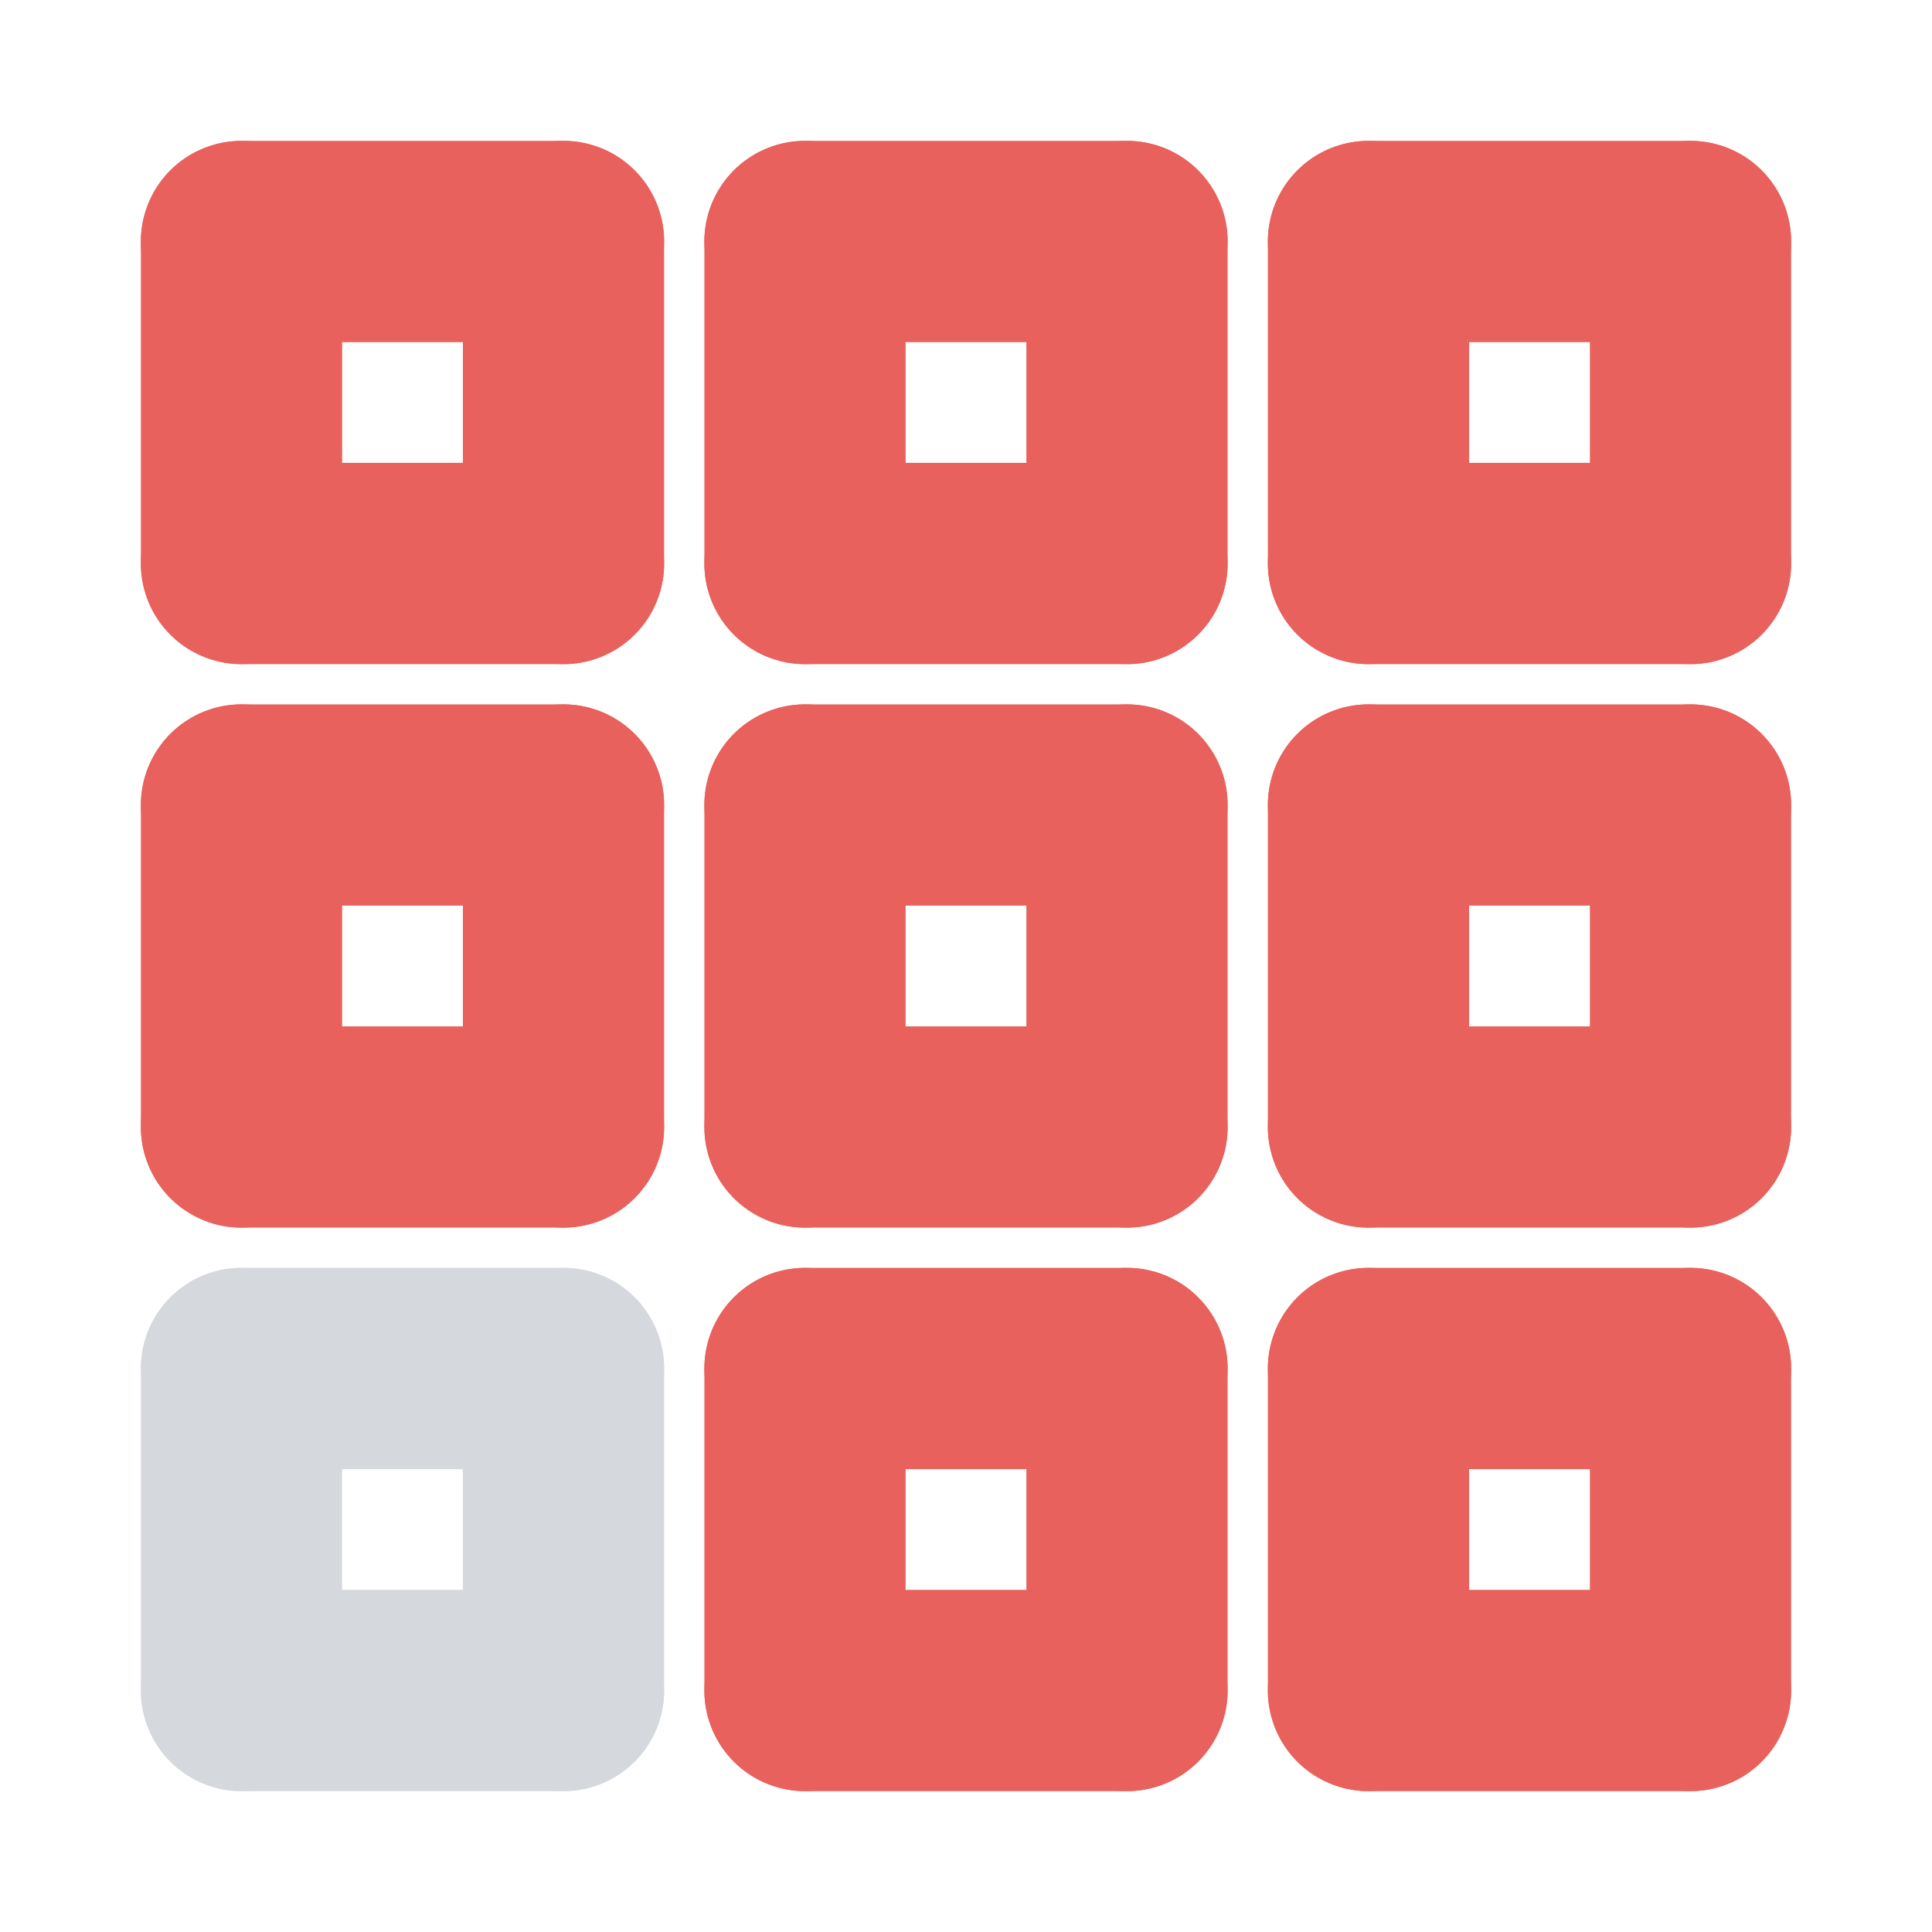
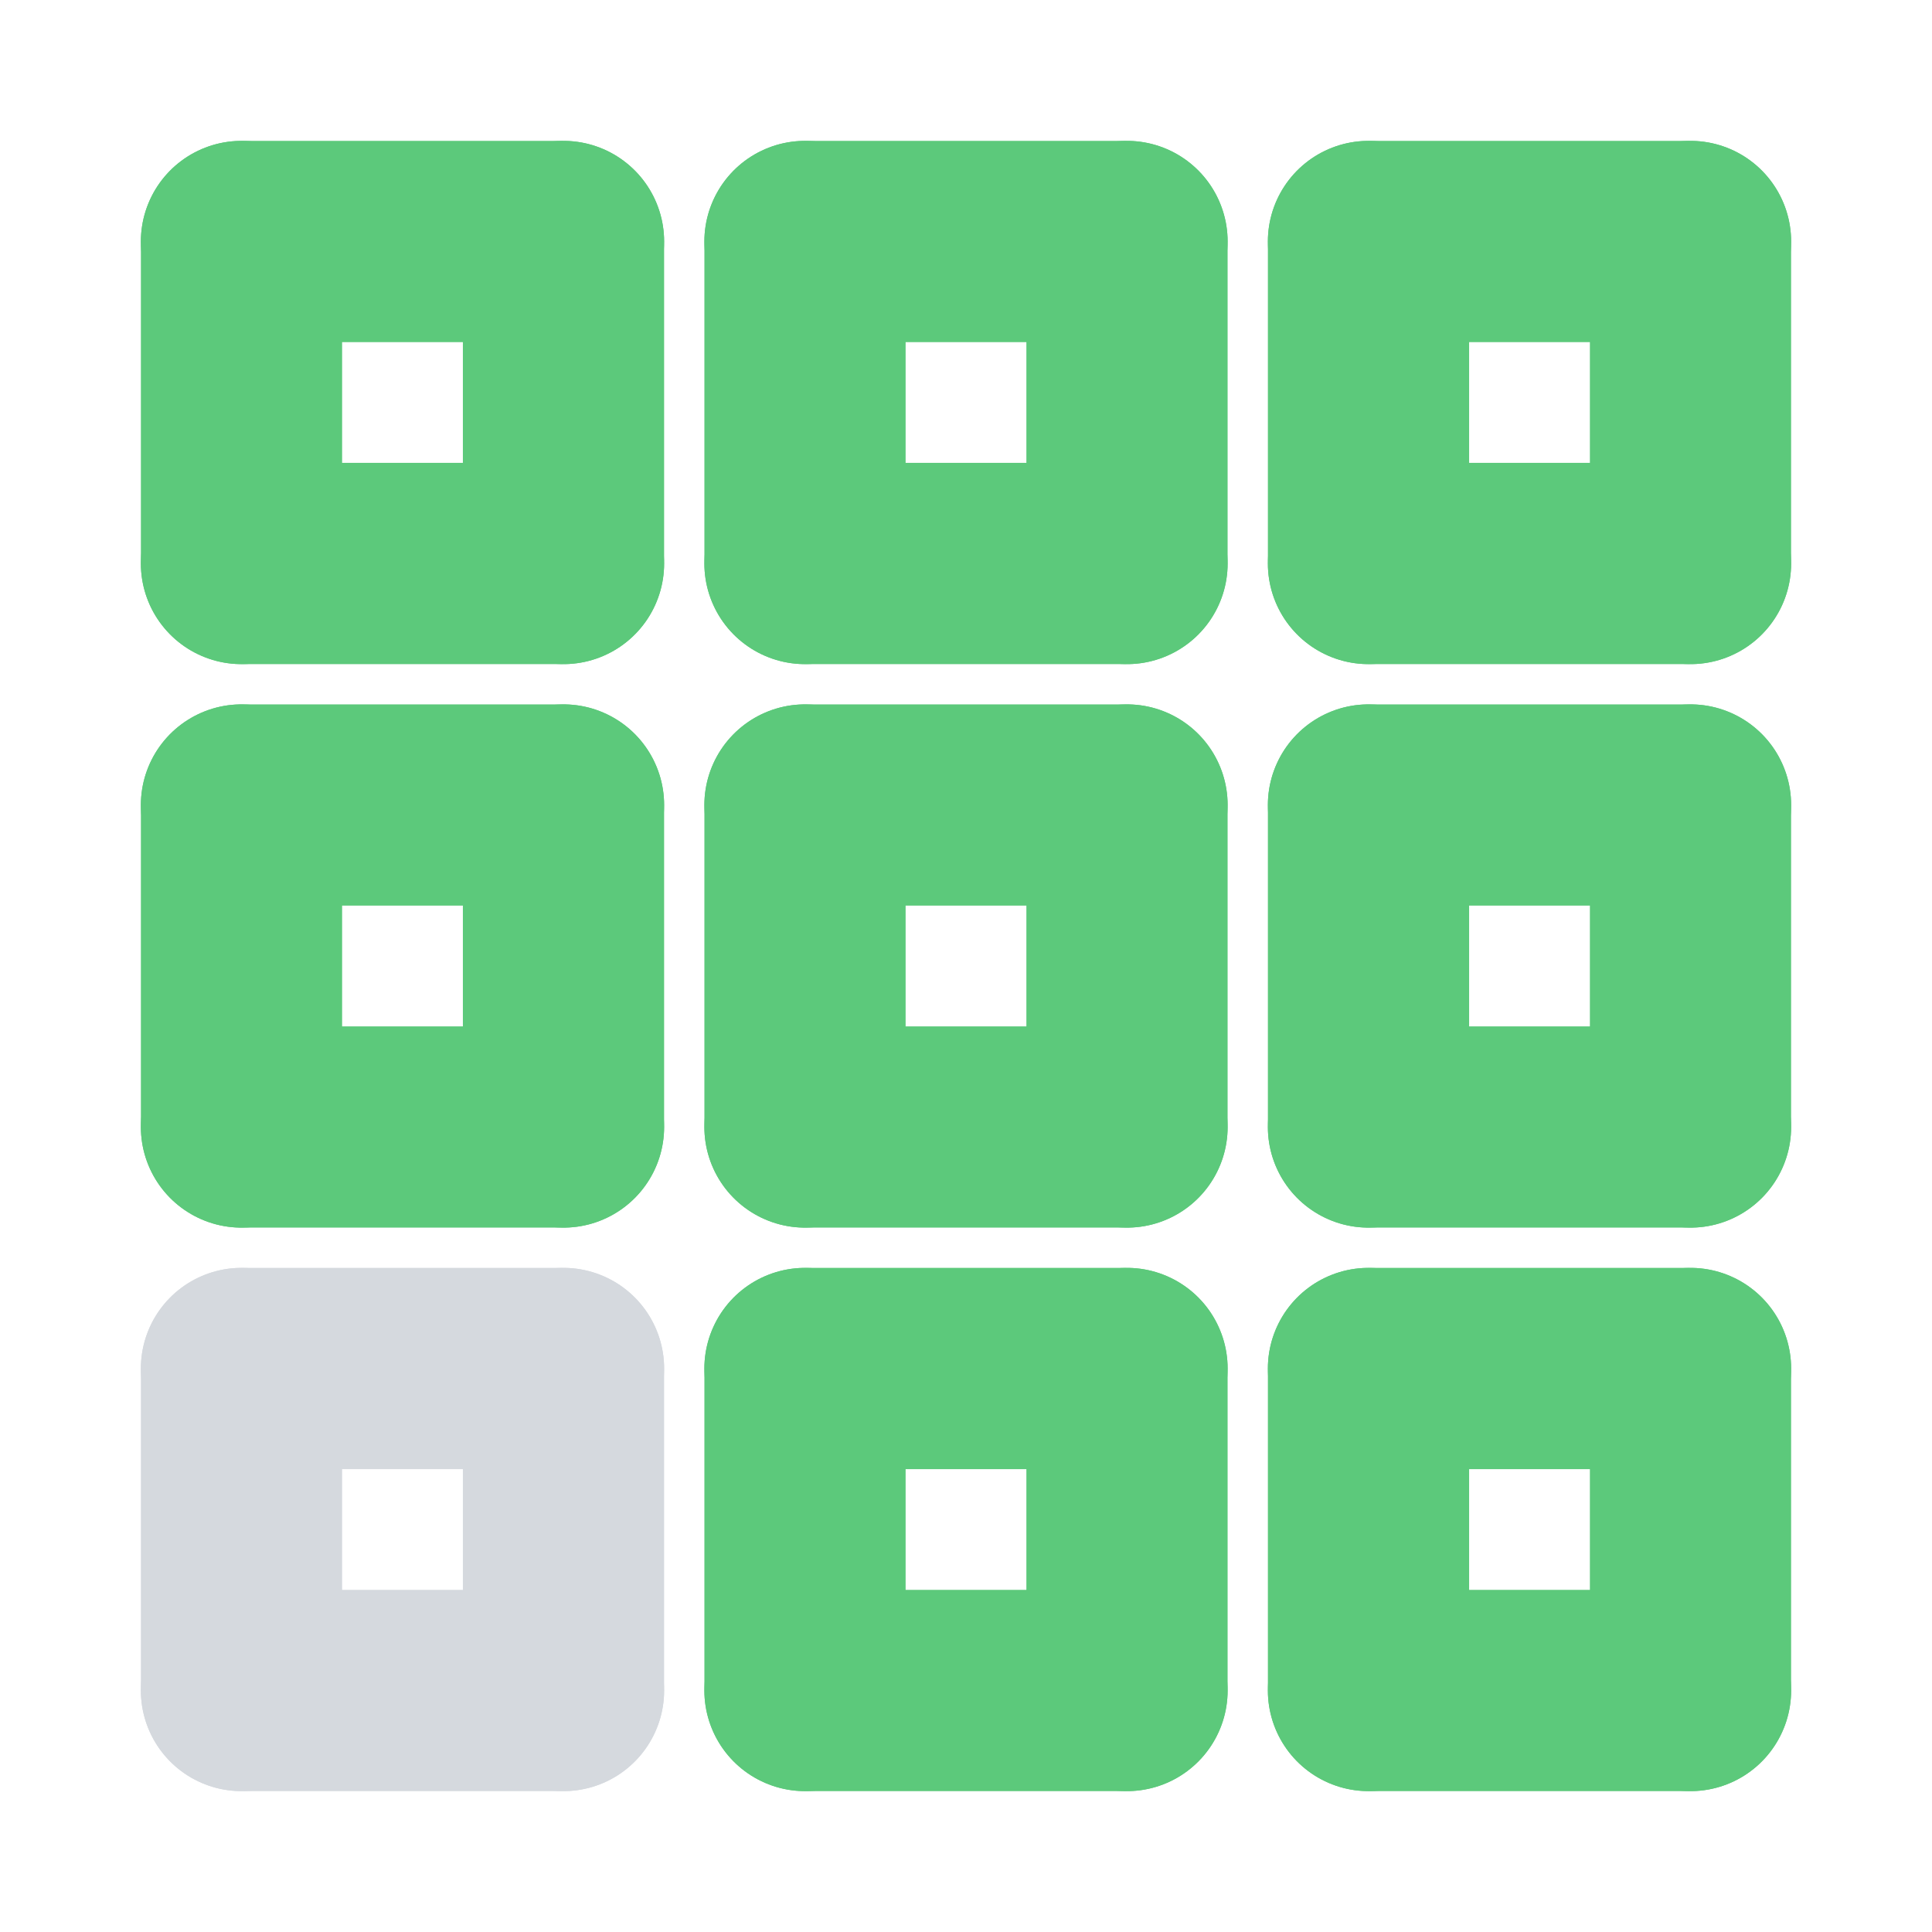
<svg xmlns="http://www.w3.org/2000/svg" version="1.1" width="24" height="24" viewBox="0 0 24 24">
  <g id="strokes">
    <line x1="3" y1="21" x2="7" y2="21" fill="none" stroke="#d5d9de" stroke-width="2.5" stroke-linecap="round" stroke-linejoin="round" />
    <line x1="7" y1="21" x2="7" y2="17" fill="none" stroke="#d5d9de" stroke-width="2.5" stroke-linecap="round" stroke-linejoin="round" />
    <line x1="7" y1="17" x2="3" y2="17" fill="none" stroke="#d5d9de" stroke-width="2.5" stroke-linecap="round" stroke-linejoin="round" />
    <line x1="3" y1="17" x2="3" y2="21" fill="none" stroke="#d5d9de" stroke-width="2.5" stroke-linecap="round" stroke-linejoin="round" />
-     <line x1="10" y1="21" x2="14" y2="21" fill="none" stroke="#e8615c" stroke-width="2.5" stroke-linecap="round" stroke-linejoin="round" />
-     <line x1="14" y1="21" x2="14" y2="17" fill="none" stroke="#e8615c" stroke-width="2.5" stroke-linecap="round" stroke-linejoin="round" />
-     <line x1="14" y1="17" x2="10" y2="17" fill="none" stroke="#e8615c" stroke-width="2.5" stroke-linecap="round" stroke-linejoin="round" />
-     <line x1="10" y1="17" x2="10" y2="21" fill="none" stroke="#e8615c" stroke-width="2.5" stroke-linecap="round" stroke-linejoin="round" />
-     <line x1="17" y1="21" x2="21" y2="21" fill="none" stroke="#e8615c" stroke-width="2.5" stroke-linecap="round" stroke-linejoin="round" />
-     <line x1="21" y1="21" x2="21" y2="17" fill="none" stroke="#e8615c" stroke-width="2.5" stroke-linecap="round" stroke-linejoin="round" />
-     <line x1="21" y1="17" x2="17" y2="17" fill="none" stroke="#e8615c" stroke-width="2.5" stroke-linecap="round" stroke-linejoin="round" />
-     <line x1="17" y1="17" x2="17" y2="21" fill="none" stroke="#e8615c" stroke-width="2.5" stroke-linecap="round" stroke-linejoin="round" />
-     <line x1="3" y1="14" x2="7" y2="14" fill="none" stroke="#e8615c" stroke-width="2.5" stroke-linecap="round" stroke-linejoin="round" />
-     <line x1="7" y1="14" x2="7" y2="10" fill="none" stroke="#e8615c" stroke-width="2.5" stroke-linecap="round" stroke-linejoin="round" />
-     <line x1="7" y1="10" x2="3" y2="10" fill="none" stroke="#e8615c" stroke-width="2.5" stroke-linecap="round" stroke-linejoin="round" />
-     <line x1="3" y1="10" x2="3" y2="14" fill="none" stroke="#e8615c" stroke-width="2.5" stroke-linecap="round" stroke-linejoin="round" />
-     <line x1="10" y1="14" x2="14" y2="14" fill="none" stroke="#e8615c" stroke-width="2.5" stroke-linecap="round" stroke-linejoin="round" />
-     <line x1="14" y1="14" x2="14" y2="10" fill="none" stroke="#e8615c" stroke-width="2.5" stroke-linecap="round" stroke-linejoin="round" />
-     <line x1="14" y1="10" x2="10" y2="10" fill="none" stroke="#e8615c" stroke-width="2.5" stroke-linecap="round" stroke-linejoin="round" />
-     <line x1="10" y1="10" x2="10" y2="14" fill="none" stroke="#e8615c" stroke-width="2.5" stroke-linecap="round" stroke-linejoin="round" />
-     <line x1="17" y1="14" x2="21" y2="14" fill="none" stroke="#e8615c" stroke-width="2.5" stroke-linecap="round" stroke-linejoin="round" />
-     <line x1="21" y1="14" x2="21" y2="10" fill="none" stroke="#e8615c" stroke-width="2.5" stroke-linecap="round" stroke-linejoin="round" />
-     <line x1="21" y1="10" x2="17" y2="10" fill="none" stroke="#e8615c" stroke-width="2.5" stroke-linecap="round" stroke-linejoin="round" />
-     <line x1="17" y1="10" x2="17" y2="14" fill="none" stroke="#e8615c" stroke-width="2.5" stroke-linecap="round" stroke-linejoin="round" />
-     <line x1="3" y1="7" x2="7" y2="7" fill="none" stroke="#e8615c" stroke-width="2.5" stroke-linecap="round" stroke-linejoin="round" />
-     <line x1="7" y1="7" x2="7" y2="3" fill="none" stroke="#e8615c" stroke-width="2.5" stroke-linecap="round" stroke-linejoin="round" />
-     <line x1="7" y1="3" x2="3" y2="3" fill="none" stroke="#e8615c" stroke-width="2.5" stroke-linecap="round" stroke-linejoin="round" />
-     <line x1="3" y1="3" x2="3" y2="7" fill="none" stroke="#e8615c" stroke-width="2.5" stroke-linecap="round" stroke-linejoin="round" />
-     <line x1="10" y1="7" x2="14" y2="7" fill="none" stroke="#e8615c" stroke-width="2.5" stroke-linecap="round" stroke-linejoin="round" />
-     <line x1="14" y1="7" x2="14" y2="3" fill="none" stroke="#e8615c" stroke-width="2.5" stroke-linecap="round" stroke-linejoin="round" />
-     <line x1="14" y1="3" x2="10" y2="3" fill="none" stroke="#e8615c" stroke-width="2.5" stroke-linecap="round" stroke-linejoin="round" />
-     <line x1="10" y1="3" x2="10" y2="7" fill="none" stroke="#e8615c" stroke-width="2.5" stroke-linecap="round" stroke-linejoin="round" />
-     <line x1="17" y1="7" x2="21" y2="7" fill="none" stroke="#e8615c" stroke-width="2.5" stroke-linecap="round" stroke-linejoin="round" />
-     <line x1="21" y1="7" x2="21" y2="3" fill="none" stroke="#e8615c" stroke-width="2.5" stroke-linecap="round" stroke-linejoin="round" />
-     <line x1="21" y1="3" x2="17" y2="3" fill="none" stroke="#e8615c" stroke-width="2.5" stroke-linecap="round" stroke-linejoin="round" />
-     <line x1="17" y1="3" x2="17" y2="7" fill="none" stroke="#e8615c" stroke-width="2.5" stroke-linecap="round" stroke-linejoin="round" />
+     <line x1="10" y1="21" x2="14" y2="21" fill="none" stroke="#5cc97b" stroke-width="2.5" stroke-linecap="round" stroke-linejoin="round" />
+     <line x1="14" y1="21" x2="14" y2="17" fill="none" stroke="#5cc97b" stroke-width="2.5" stroke-linecap="round" stroke-linejoin="round" />
+     <line x1="14" y1="17" x2="10" y2="17" fill="none" stroke="#5cc97b" stroke-width="2.5" stroke-linecap="round" stroke-linejoin="round" />
+     <line x1="10" y1="17" x2="10" y2="21" fill="none" stroke="#5cc97b" stroke-width="2.5" stroke-linecap="round" stroke-linejoin="round" />
+     <line x1="17" y1="21" x2="21" y2="21" fill="none" stroke="#5cc97b" stroke-width="2.5" stroke-linecap="round" stroke-linejoin="round" />
+     <line x1="21" y1="21" x2="21" y2="17" fill="none" stroke="#5cc97b" stroke-width="2.5" stroke-linecap="round" stroke-linejoin="round" />
+     <line x1="21" y1="17" x2="17" y2="17" fill="none" stroke="#5cc97b" stroke-width="2.5" stroke-linecap="round" stroke-linejoin="round" />
+     <line x1="17" y1="17" x2="17" y2="21" fill="none" stroke="#5cc97b" stroke-width="2.5" stroke-linecap="round" stroke-linejoin="round" />
+     <line x1="3" y1="14" x2="7" y2="14" fill="none" stroke="#5cc97b" stroke-width="2.5" stroke-linecap="round" stroke-linejoin="round" />
+     <line x1="7" y1="14" x2="7" y2="10" fill="none" stroke="#5cc97b" stroke-width="2.5" stroke-linecap="round" stroke-linejoin="round" />
+     <line x1="7" y1="10" x2="3" y2="10" fill="none" stroke="#5cc97b" stroke-width="2.5" stroke-linecap="round" stroke-linejoin="round" />
+     <line x1="3" y1="10" x2="3" y2="14" fill="none" stroke="#5cc97b" stroke-width="2.5" stroke-linecap="round" stroke-linejoin="round" />
+     <line x1="10" y1="14" x2="14" y2="14" fill="none" stroke="#5cc97b" stroke-width="2.5" stroke-linecap="round" stroke-linejoin="round" />
+     <line x1="14" y1="14" x2="14" y2="10" fill="none" stroke="#5cc97b" stroke-width="2.5" stroke-linecap="round" stroke-linejoin="round" />
+     <line x1="14" y1="10" x2="10" y2="10" fill="none" stroke="#5cc97b" stroke-width="2.5" stroke-linecap="round" stroke-linejoin="round" />
+     <line x1="10" y1="10" x2="10" y2="14" fill="none" stroke="#5cc97b" stroke-width="2.5" stroke-linecap="round" stroke-linejoin="round" />
+     <line x1="17" y1="14" x2="21" y2="14" fill="none" stroke="#5cc97b" stroke-width="2.5" stroke-linecap="round" stroke-linejoin="round" />
+     <line x1="21" y1="14" x2="21" y2="10" fill="none" stroke="#5cc97b" stroke-width="2.5" stroke-linecap="round" stroke-linejoin="round" />
+     <line x1="21" y1="10" x2="17" y2="10" fill="none" stroke="#5cc97b" stroke-width="2.5" stroke-linecap="round" stroke-linejoin="round" />
+     <line x1="17" y1="10" x2="17" y2="14" fill="none" stroke="#5cc97b" stroke-width="2.5" stroke-linecap="round" stroke-linejoin="round" />
+     <line x1="3" y1="7" x2="7" y2="7" fill="none" stroke="#5cc97b" stroke-width="2.5" stroke-linecap="round" stroke-linejoin="round" />
+     <line x1="7" y1="7" x2="7" y2="3" fill="none" stroke="#5cc97b" stroke-width="2.5" stroke-linecap="round" stroke-linejoin="round" />
+     <line x1="7" y1="3" x2="3" y2="3" fill="none" stroke="#5cc97b" stroke-width="2.5" stroke-linecap="round" stroke-linejoin="round" />
+     <line x1="3" y1="3" x2="3" y2="7" fill="none" stroke="#5cc97b" stroke-width="2.5" stroke-linecap="round" stroke-linejoin="round" />
+     <line x1="10" y1="7" x2="14" y2="7" fill="none" stroke="#5cc97b" stroke-width="2.5" stroke-linecap="round" stroke-linejoin="round" />
+     <line x1="14" y1="7" x2="14" y2="3" fill="none" stroke="#5cc97b" stroke-width="2.5" stroke-linecap="round" stroke-linejoin="round" />
+     <line x1="14" y1="3" x2="10" y2="3" fill="none" stroke="#5cc97b" stroke-width="2.5" stroke-linecap="round" stroke-linejoin="round" />
+     <line x1="10" y1="3" x2="10" y2="7" fill="none" stroke="#5cc97b" stroke-width="2.5" stroke-linecap="round" stroke-linejoin="round" />
+     <line x1="17" y1="7" x2="21" y2="7" fill="none" stroke="#5cc97b" stroke-width="2.5" stroke-linecap="round" stroke-linejoin="round" />
+     <line x1="21" y1="7" x2="21" y2="3" fill="none" stroke="#5cc97b" stroke-width="2.5" stroke-linecap="round" stroke-linejoin="round" />
+     <line x1="21" y1="3" x2="17" y2="3" fill="none" stroke="#5cc97b" stroke-width="2.5" stroke-linecap="round" stroke-linejoin="round" />
+     <line x1="17" y1="3" x2="17" y2="7" fill="none" stroke="#5cc97b" stroke-width="2.5" stroke-linecap="round" stroke-linejoin="round" />
  </g>
</svg>
